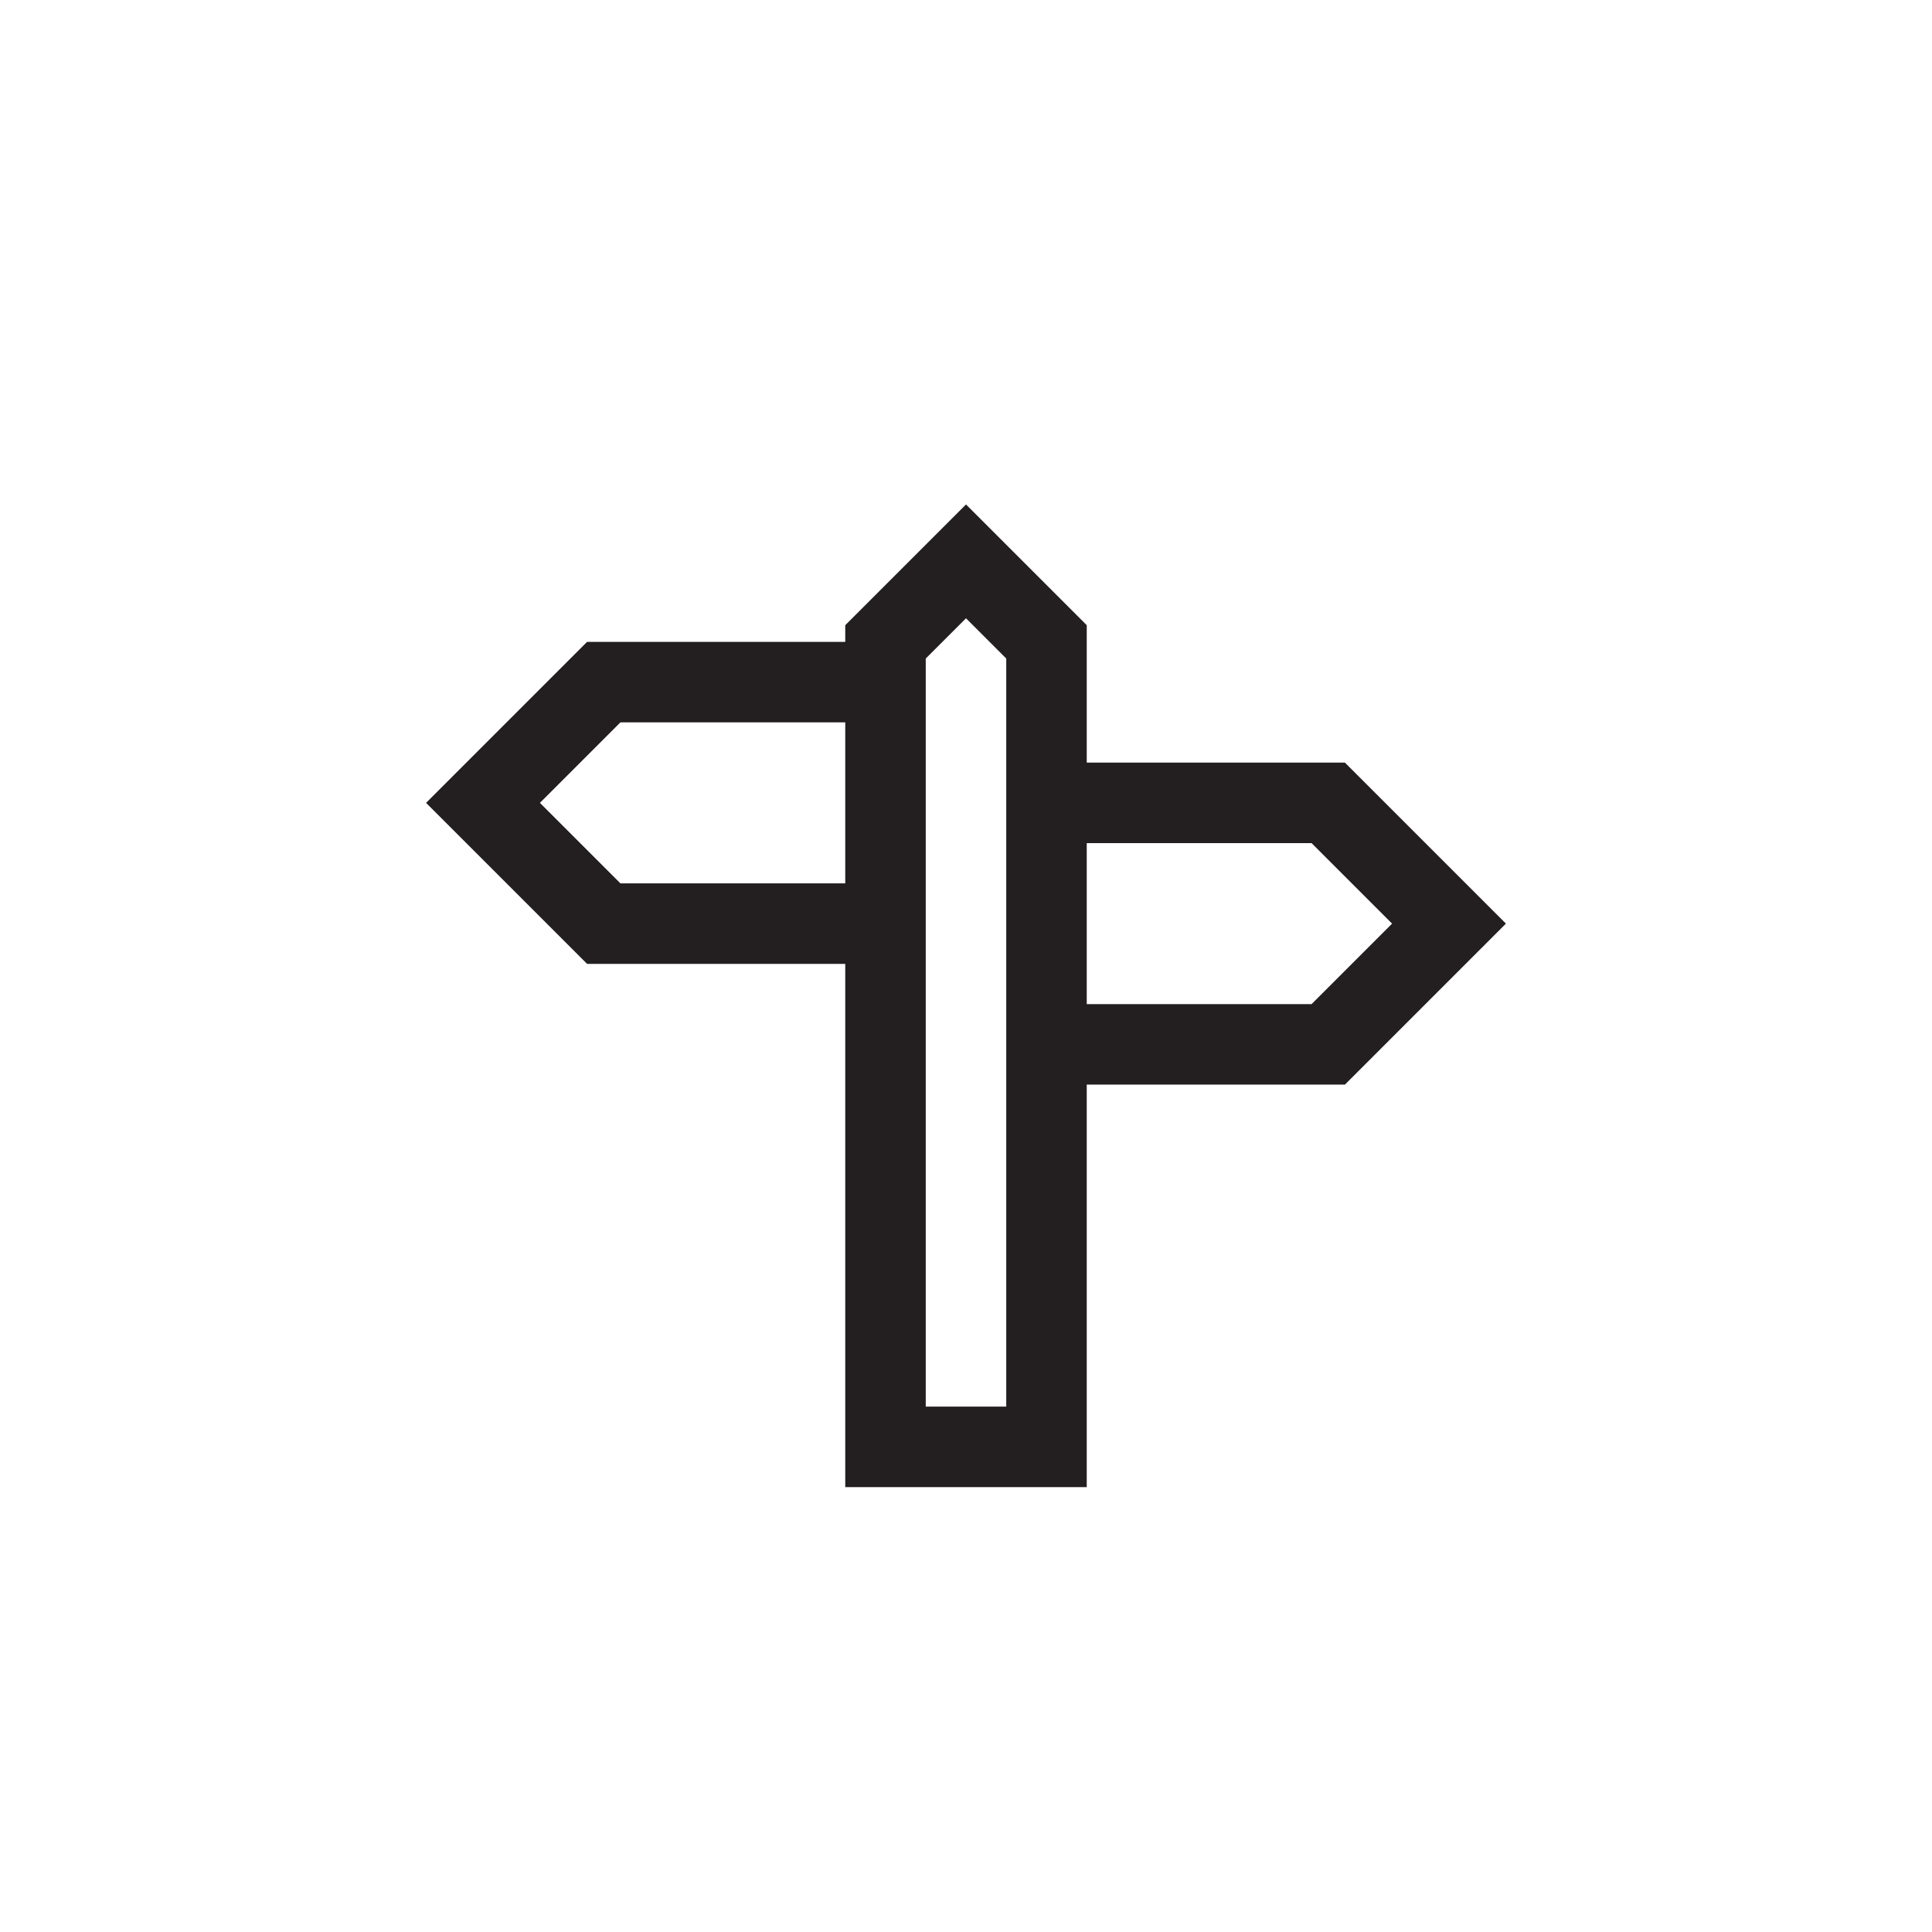
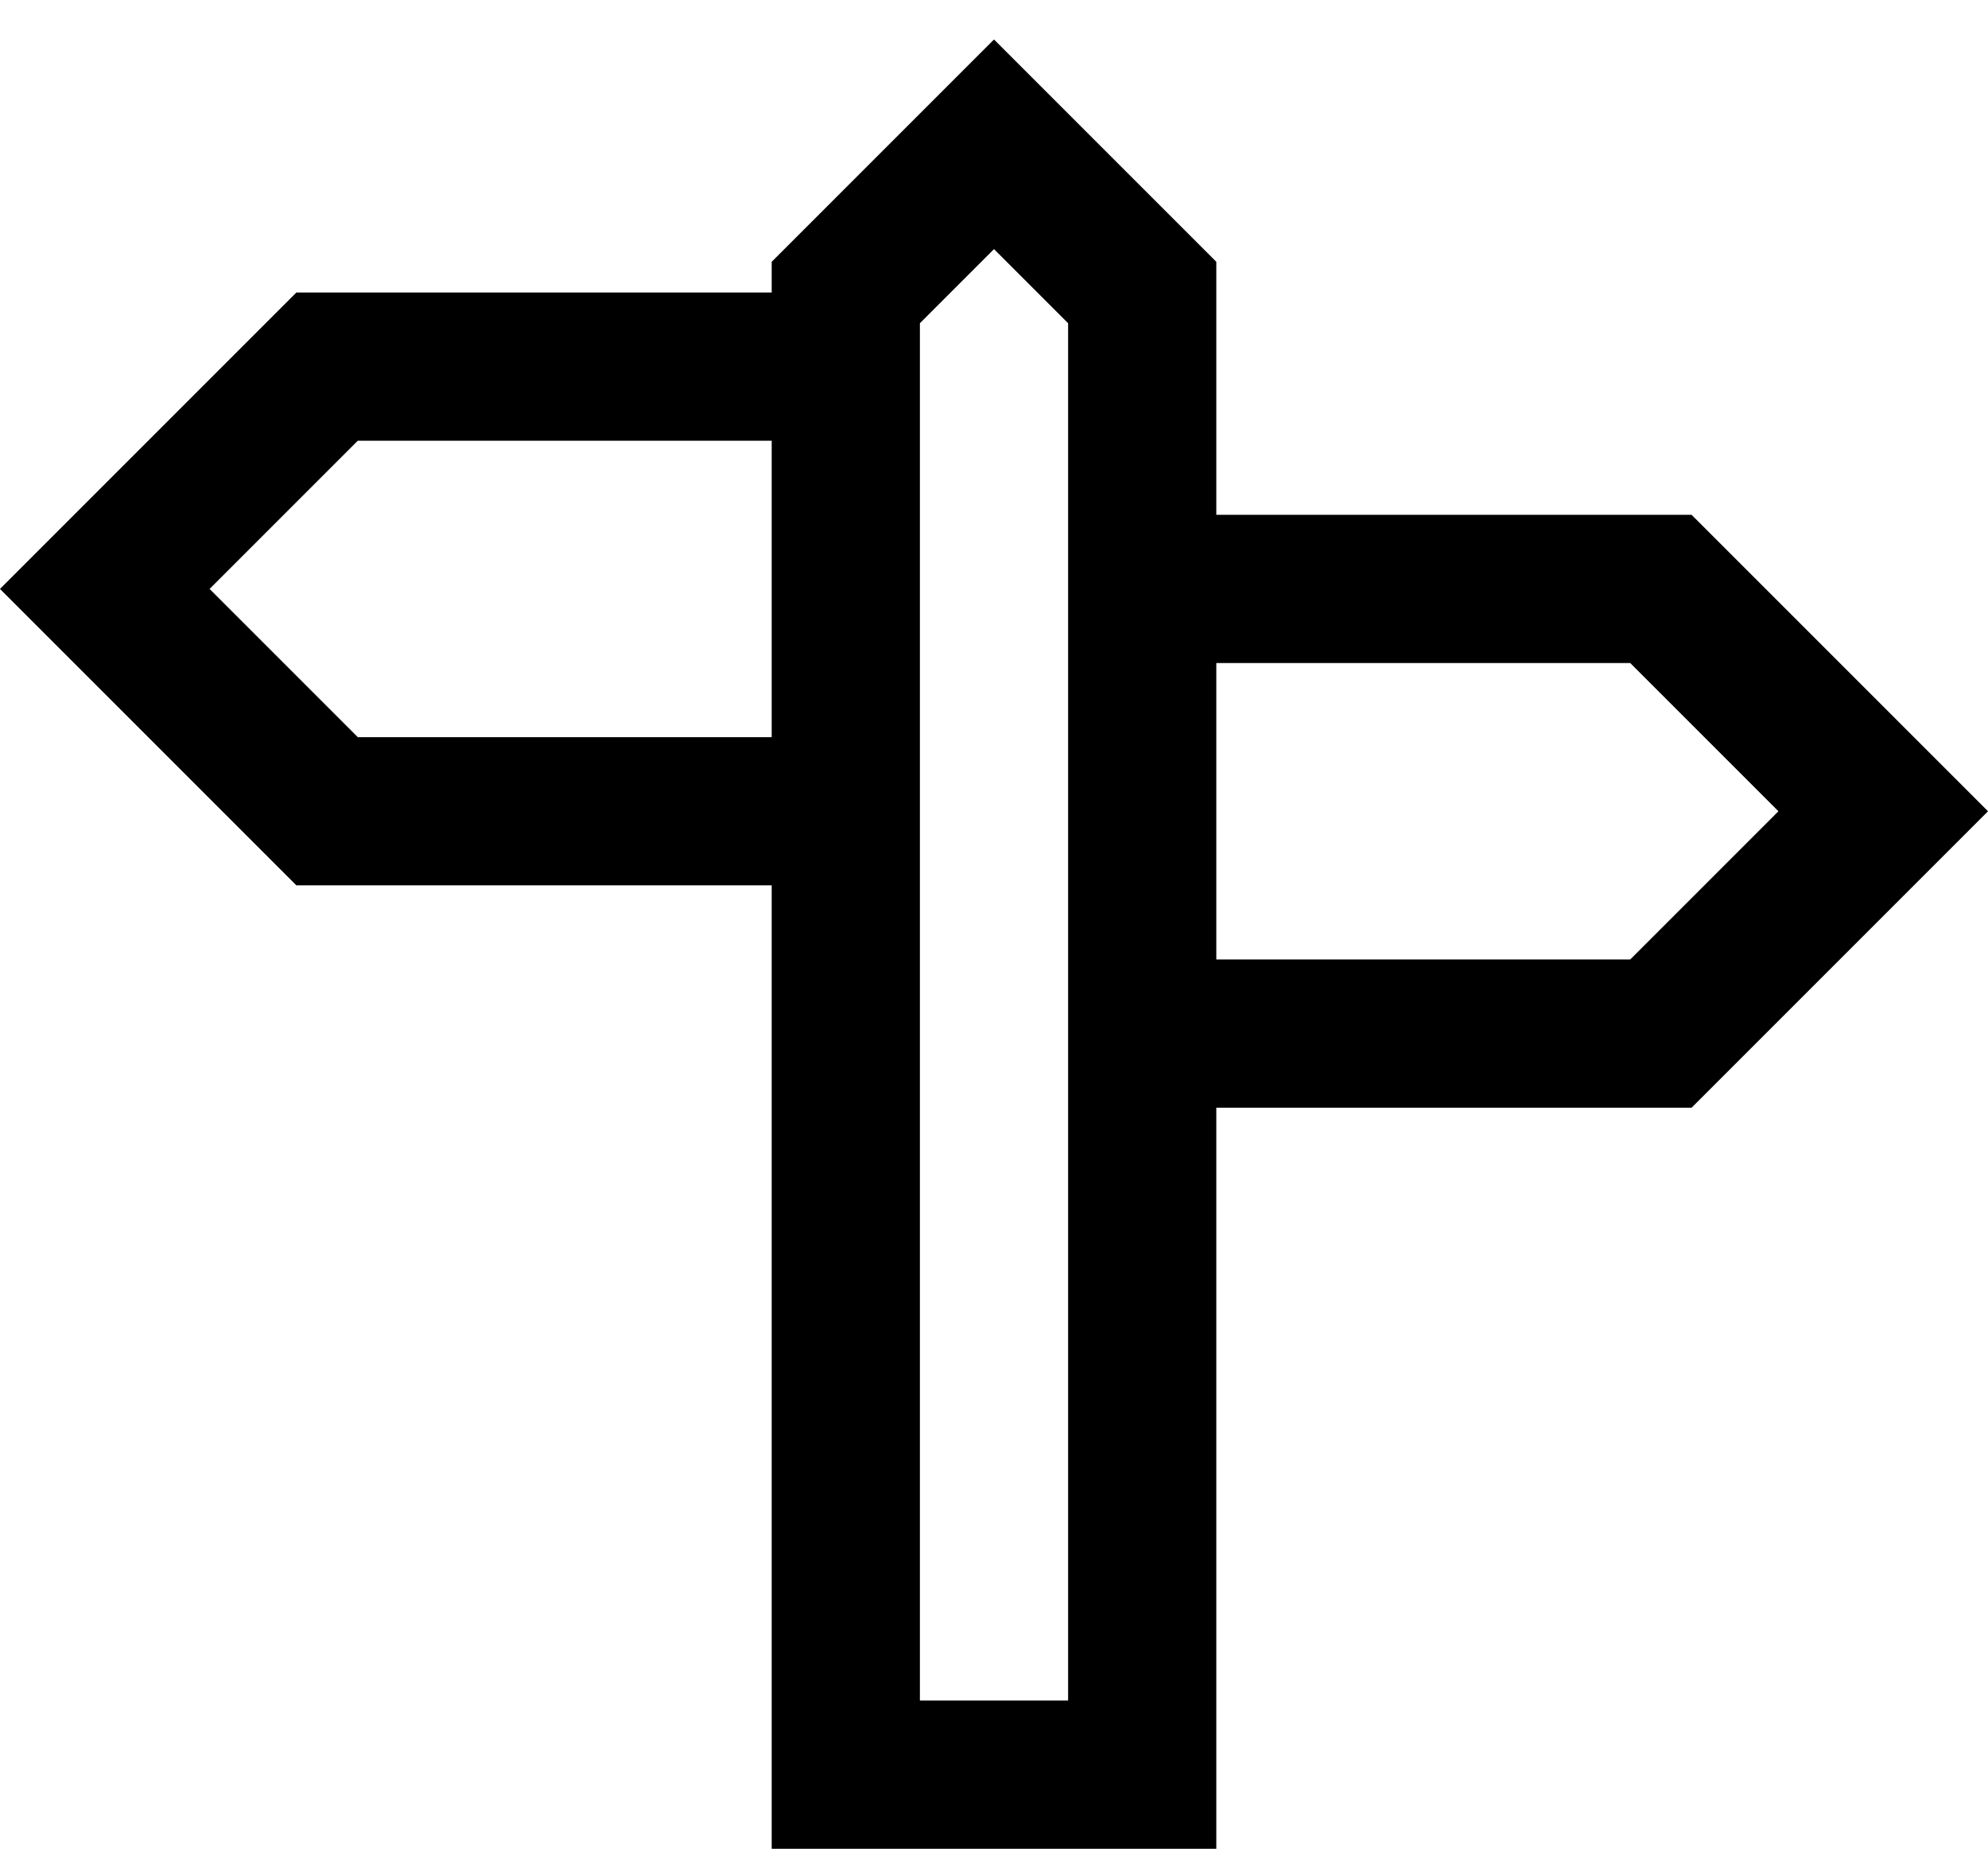
- <svg xmlns="http://www.w3.org/2000/svg" version="1.1" id="XMLID_169_" x="0px" y="0px" viewBox="0 0 48 48" enable-background="new 0 0 48 48" xml:space="preserve">
+ <svg xmlns="http://www.w3.org/2000/svg" version="1.1" id="XMLID_169_" x="0px" y="0px" viewBox="0 0 26.828 24.947" enable-background="new 0 0 26.828 24.947" xml:space="preserve">
  <g id="navigate">
-     <rect id="_x2E_svg_144_" fill="none" width="48" height="48" />
-     <path fill="none" stroke="#231F20" stroke-width="2" stroke-miterlimit="10" d="M26,35.947h-4v-20l2-2l2,2V35.947z M22,16.947   h-7l-3,3l3,3h7V16.947z M26,25.947h7l3-3l-3-3h-7V25.947z" />
+     <rect id="_x2E_svg_144_" x="1.414" y="0" fill="none" width="24" height="24" />
+     <path fill="none" stroke="#000000" stroke-width="2" stroke-miterlimit="10" d="M15.414,23.947h-4v-20l2-2l2,2V23.947z    M11.414,4.947h-7l-3,3l3,3h7V4.947z M15.414,13.947l7,0l3-3l-3-3h-7V13.947z" />
  </g>
</svg>
